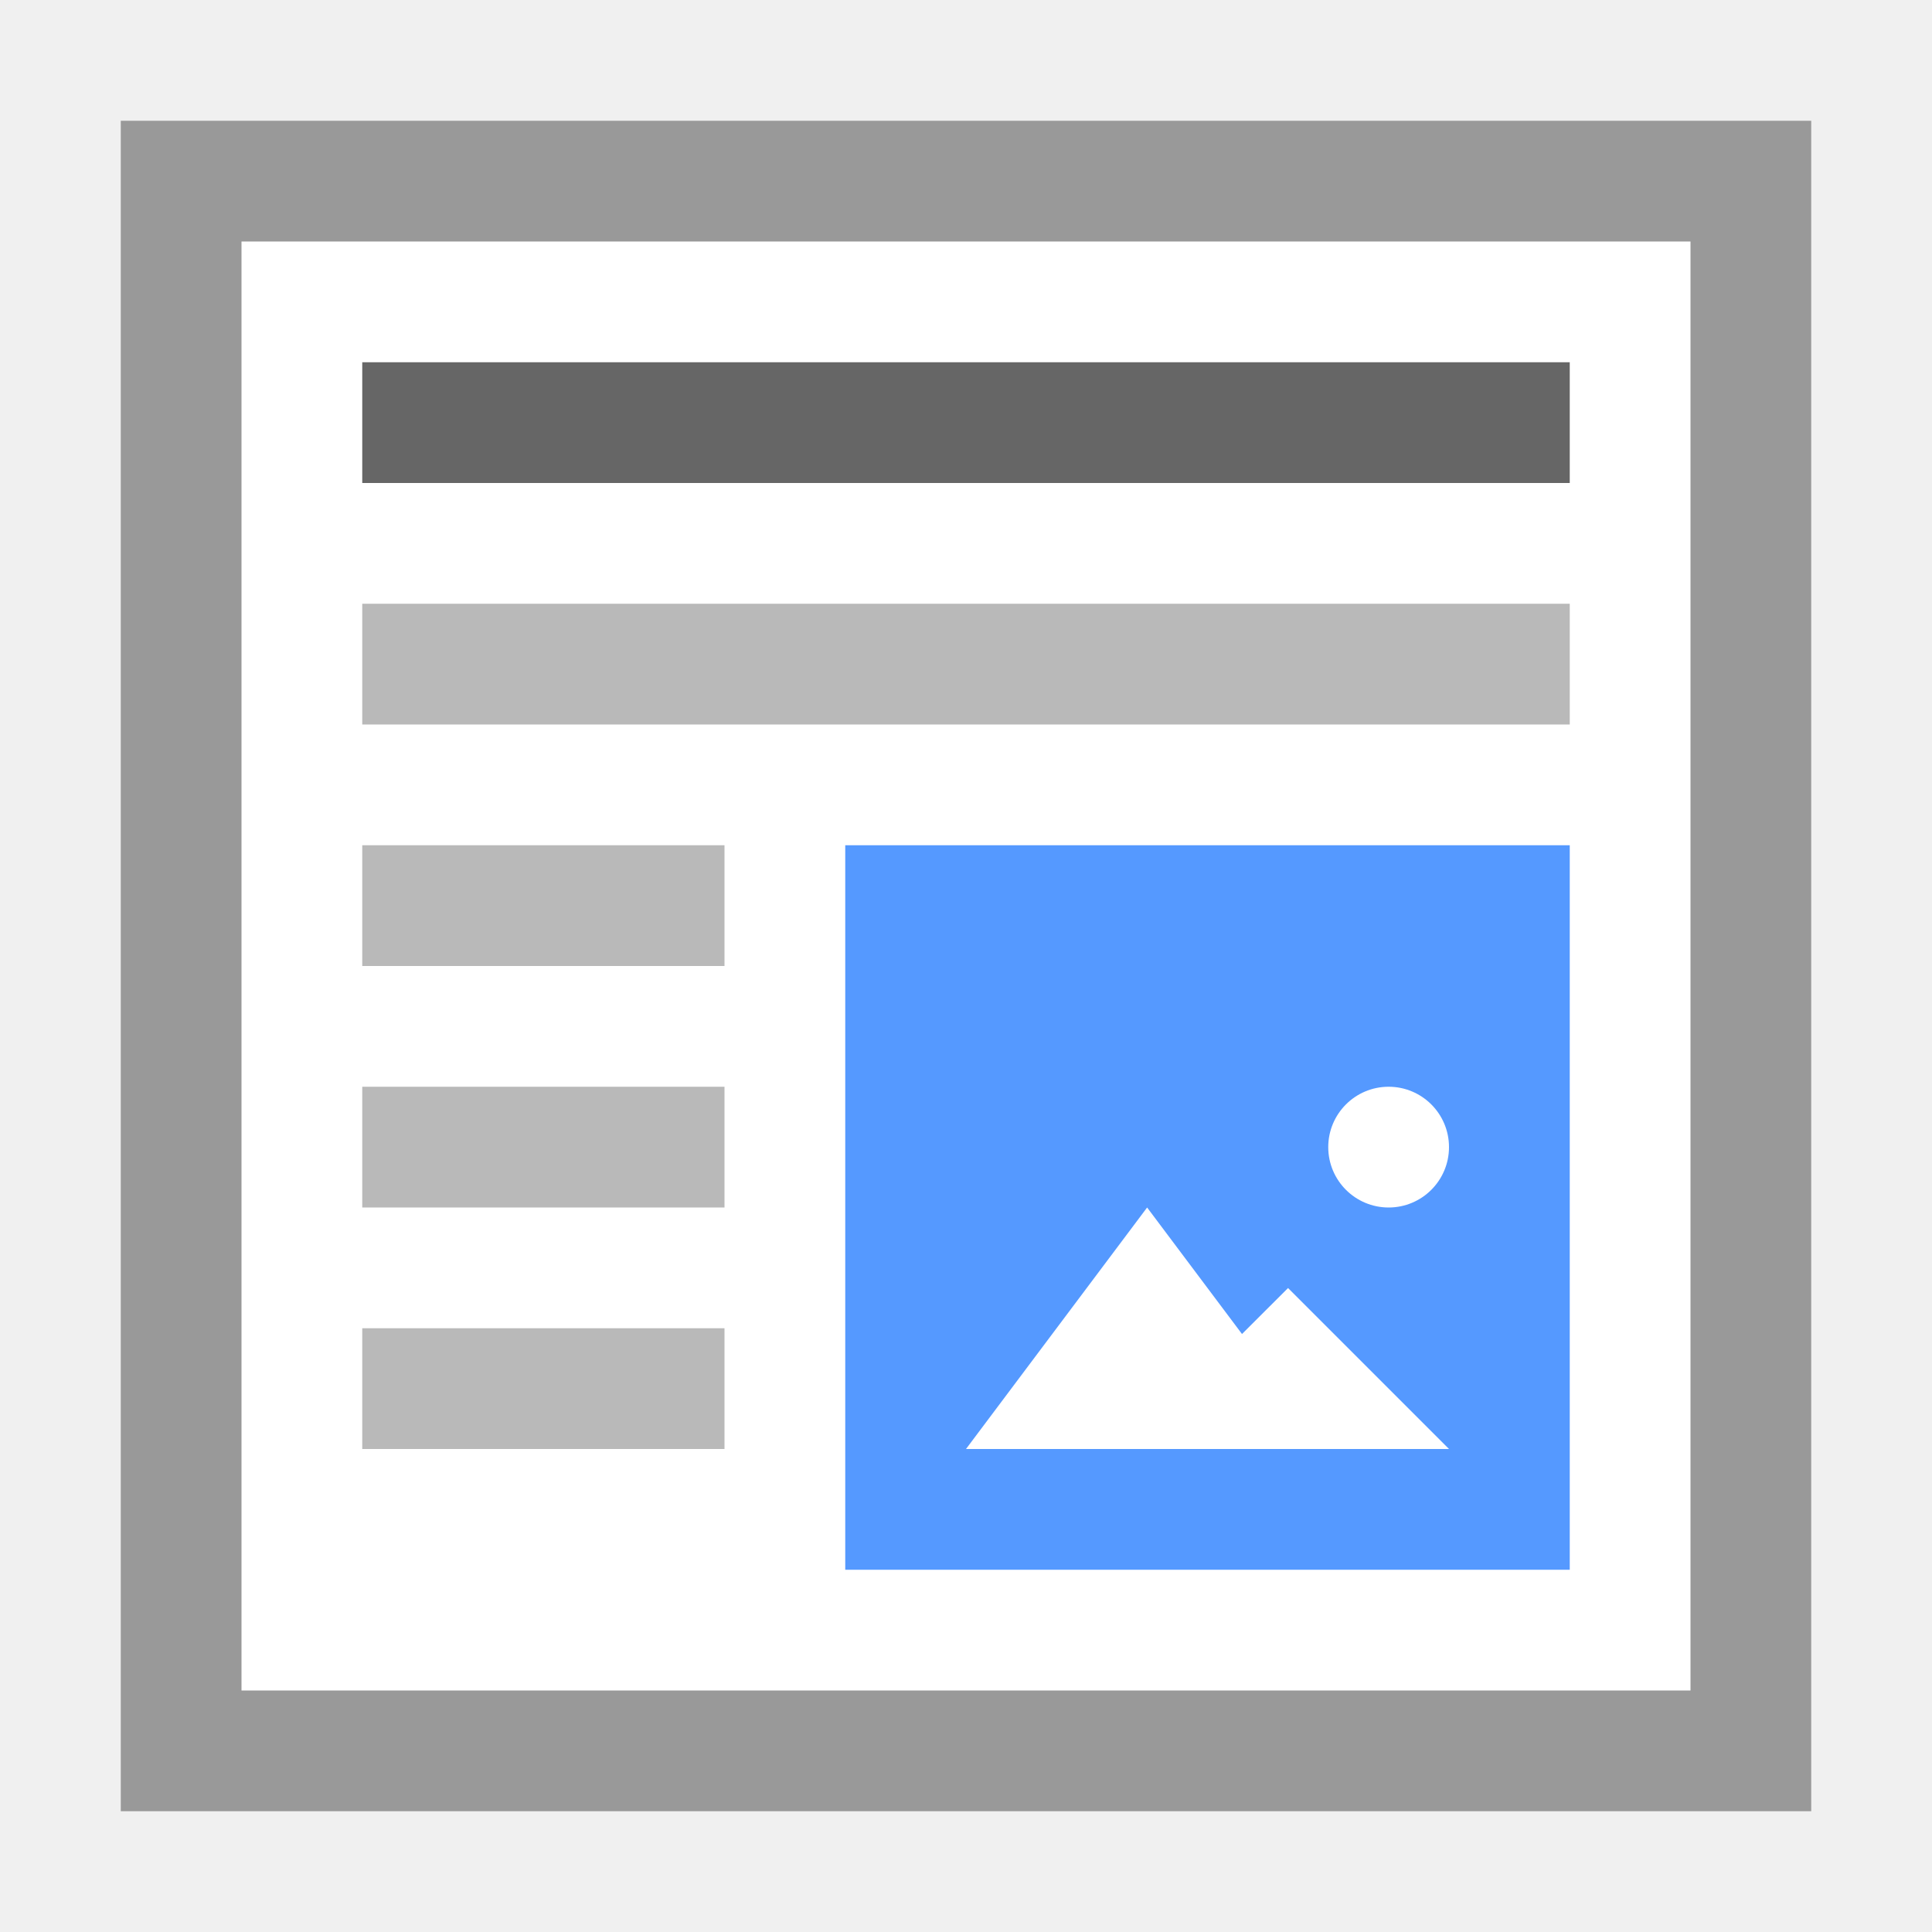
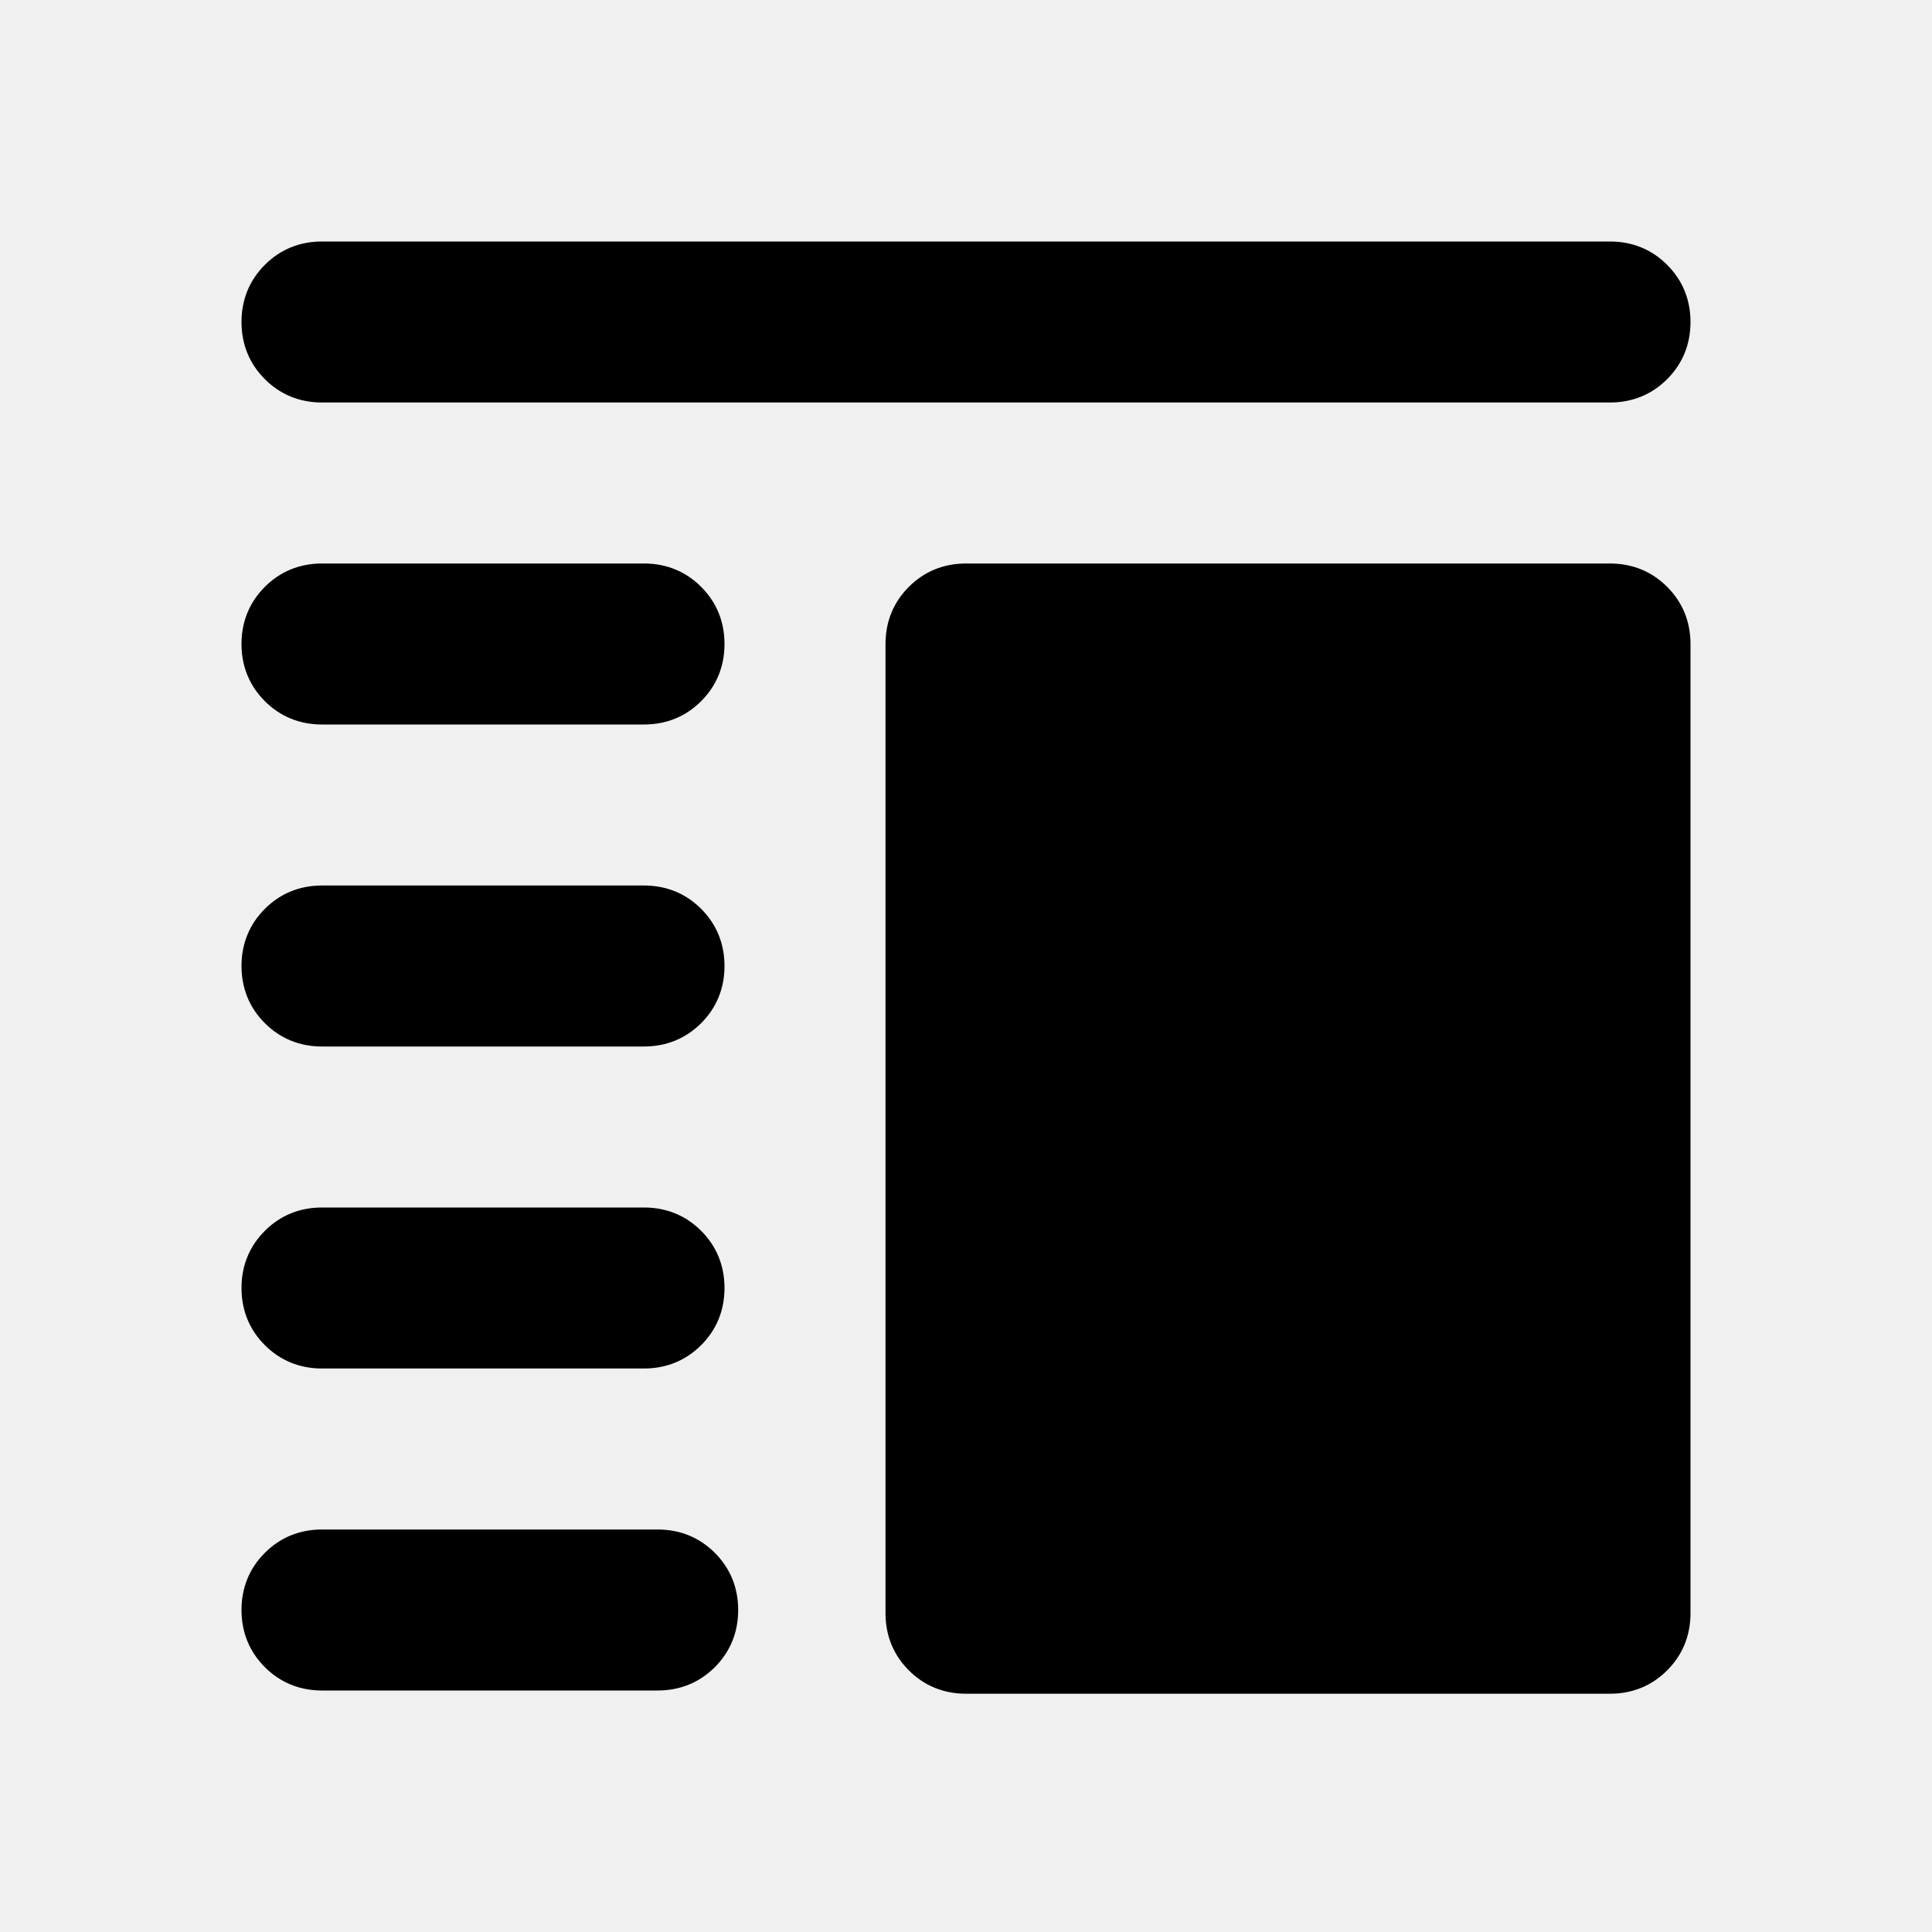
- <svg xmlns="http://www.w3.org/2000/svg" xml:space="preserve" viewBox="0 0 16 16">
-   <path fill="#FFF" d="M1 1h14v14H1V1z" />
-   <path fill="#999" d="M1 1v14h14V1H1zm1 1h12v12H2V2z" />
-   <path fill="#666" d="M3 3h10v1H3V3z" />
-   <path fill="#B9B9B9" d="M3 5h10v1H3V5z" />
-   <path fill="#59F" d="M7 7h6v6H7V7z" />
-   <path fill="#FFF" d="M11 12H8l.75-1 .75-1 .75 1 .75 1z" />
-   <path fill="#FFF" d="M12 12H9.333l.667-.667.667-.666.666.666L12 12z" />
-   <circle cx="11.5" cy="9.5" r=".5" fill="#FFF" />
-   <path fill="#B9B9B9" d="M3 7h3v1H3V7zm0 2h3v1H3V9zm0 2h3v1H3v-1z" />
+ <svg xmlns="http://www.w3.org/2000/svg" id="a" width="24" height="24" viewBox="0 0 24 24">
+   <path d="M12,21.04c-.28,0-.52-.1-.71-.29s-.29-.43-.29-.71V8c0-.28.1-.52.29-.71s.43-.29.71-.29h8c.28,0,.52.1.71.29s.29.43.29.71v12.04c0,.28-.1.52-.29.71s-.43.29-.71.29h-8ZM4,21c-.28,0-.52-.1-.71-.29-.19-.19-.29-.43-.29-.71s.1-.52.29-.71c.19-.19.43-.29.71-.29h4.17c.28,0,.52.1.71.29s.29.43.29.71-.1.52-.29.71c-.19.19-.43.29-.71.29h-4.17ZM4,17c-.28,0-.52-.1-.71-.29-.19-.19-.29-.43-.29-.71s.1-.52.29-.71c.19-.19.43-.29.71-.29h4c.28,0,.52.1.71.29s.29.43.29.71-.1.52-.29.71-.43.29-.71.29h-4ZM4,13c-.28,0-.52-.1-.71-.29-.19-.19-.29-.43-.29-.71s.1-.52.29-.71c.19-.19.43-.29.71-.29h4c.28,0,.52.1.71.29.19.19.29.43.29.71s-.1.52-.29.71-.43.29-.71.29h-4ZM4,9c-.28,0-.52-.1-.71-.29-.19-.19-.29-.43-.29-.71s.1-.52.29-.71c.19-.19.43-.29.71-.29h4c.28,0,.52.1.71.29s.29.43.29.71-.1.52-.29.71-.43.29-.71.29h-4ZM4,5c-.28,0-.52-.1-.71-.29-.19-.19-.29-.43-.29-.71s.1-.52.29-.71c.19-.19.43-.29.71-.29h16c.28,0,.52.1.71.29s.29.43.29.71-.1.52-.29.71-.43.29-.71.29H4Z" />
</svg>
